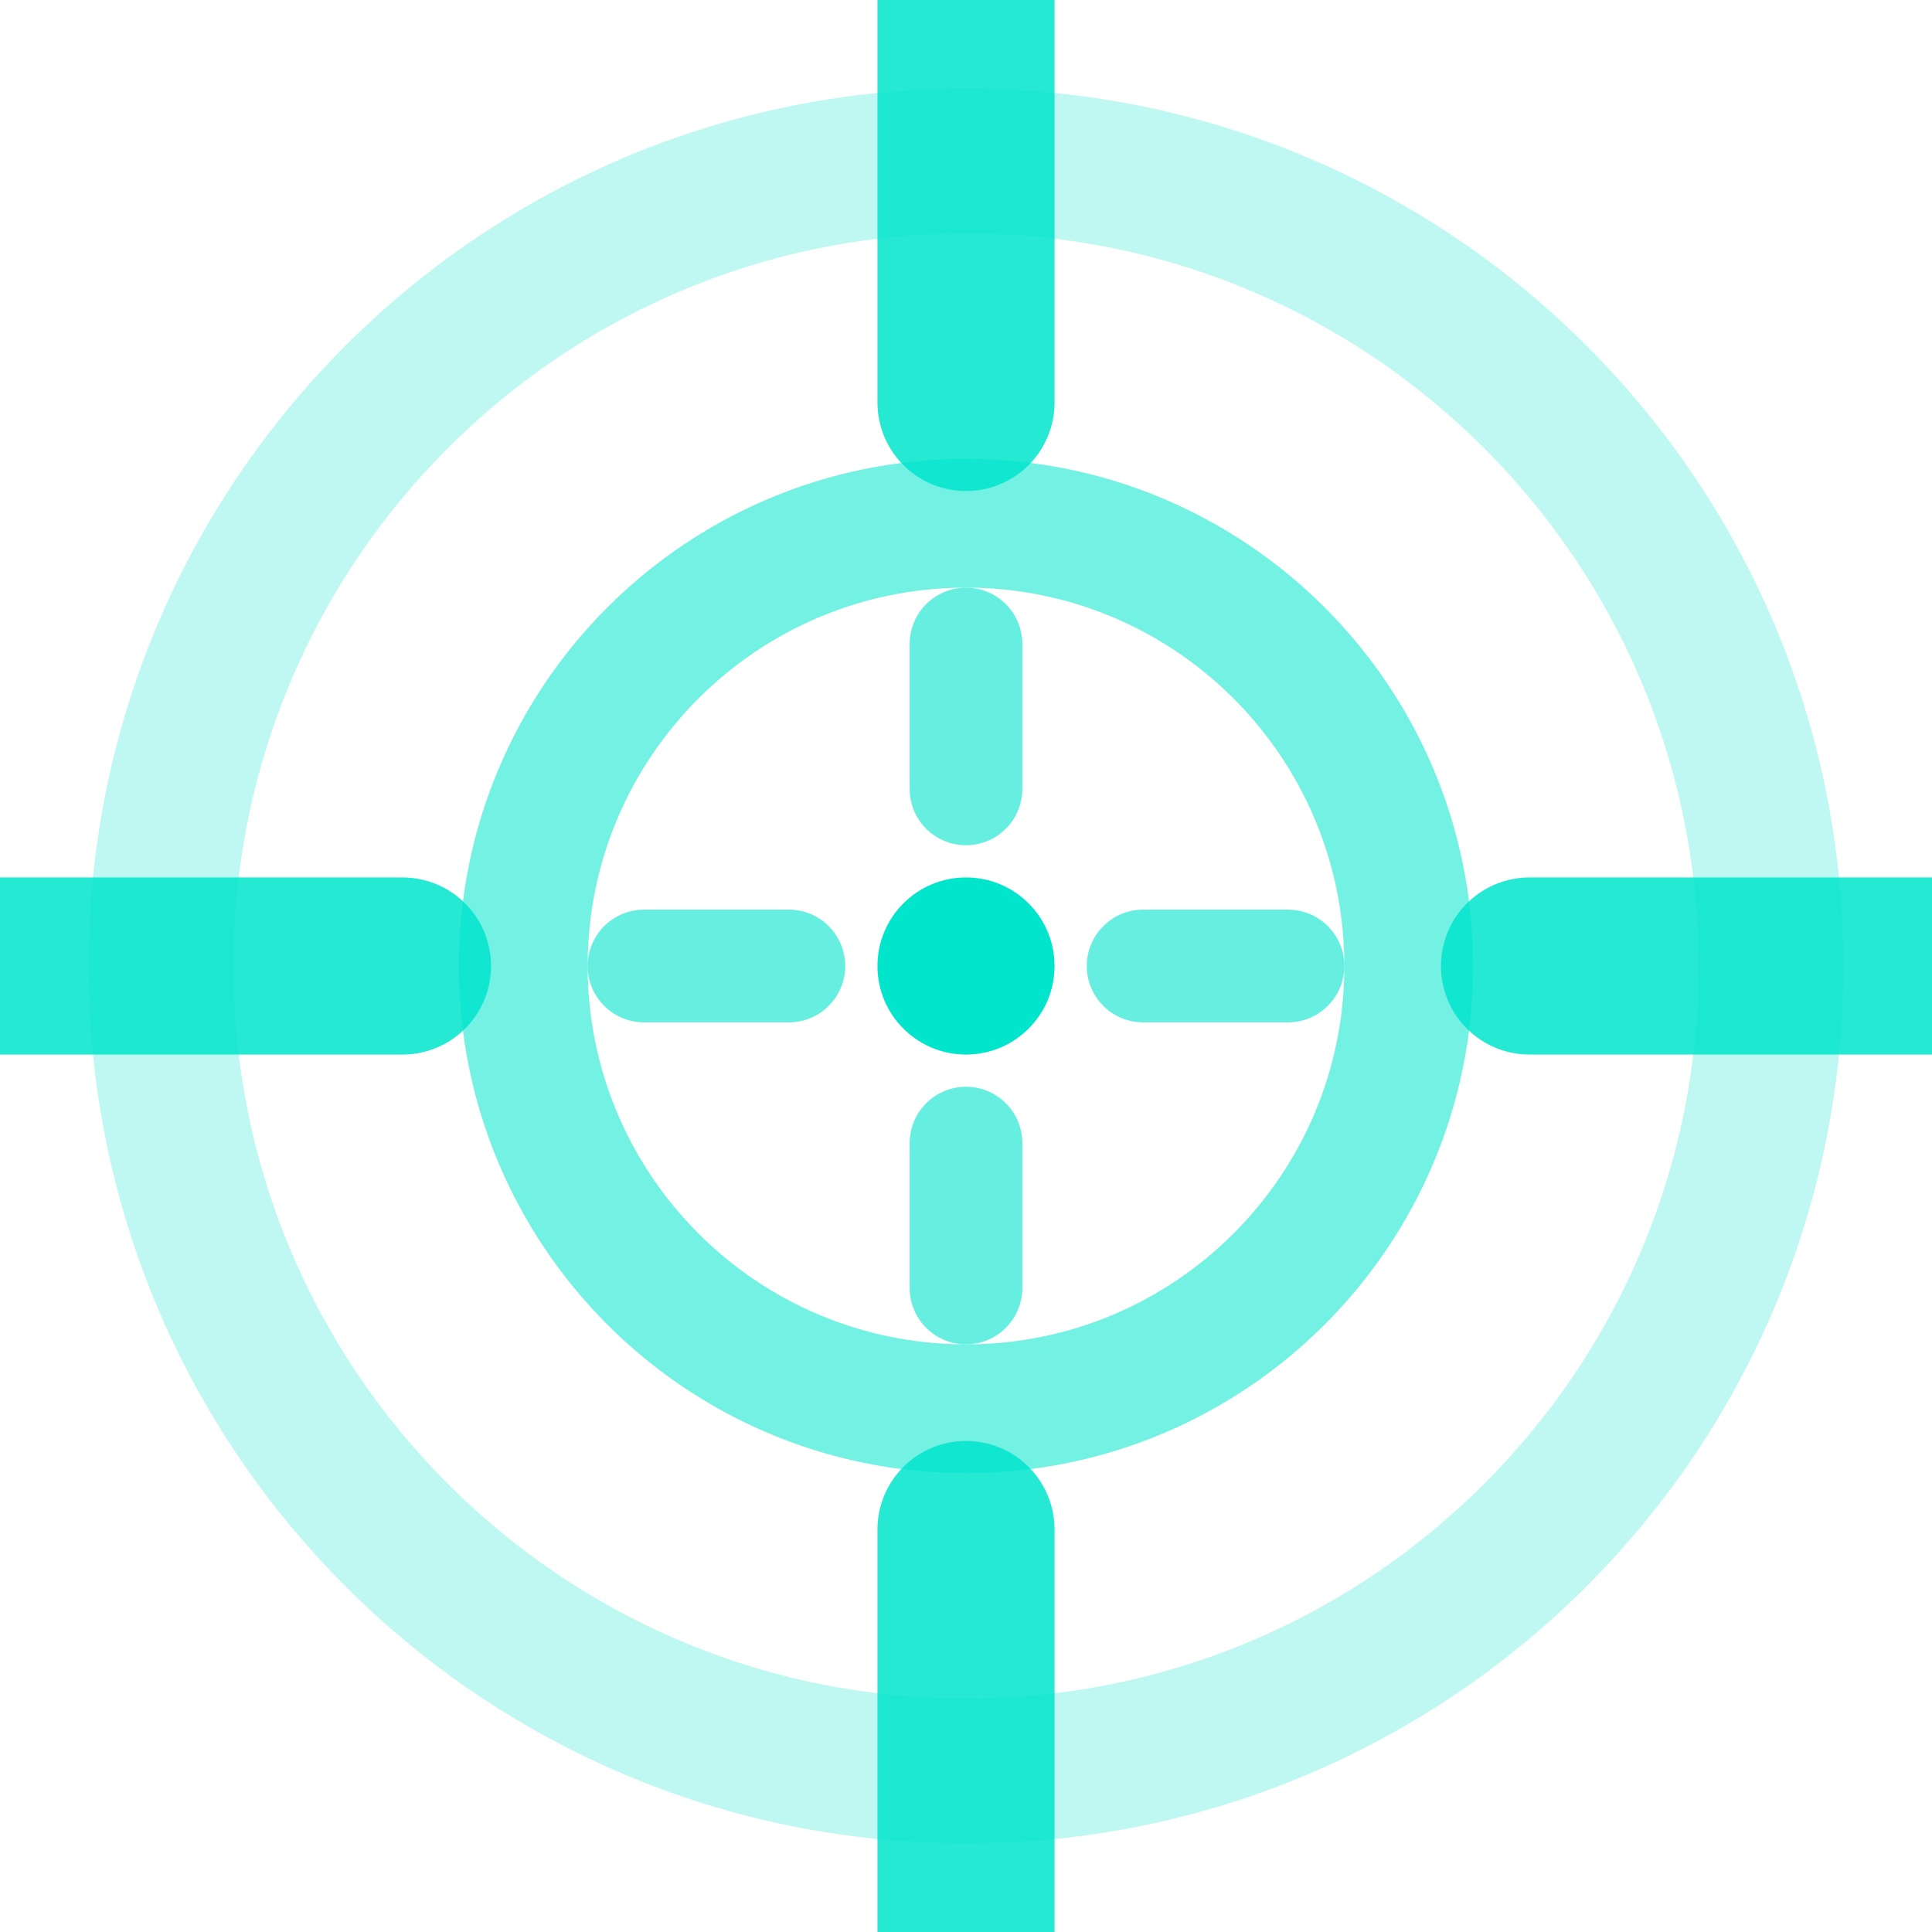
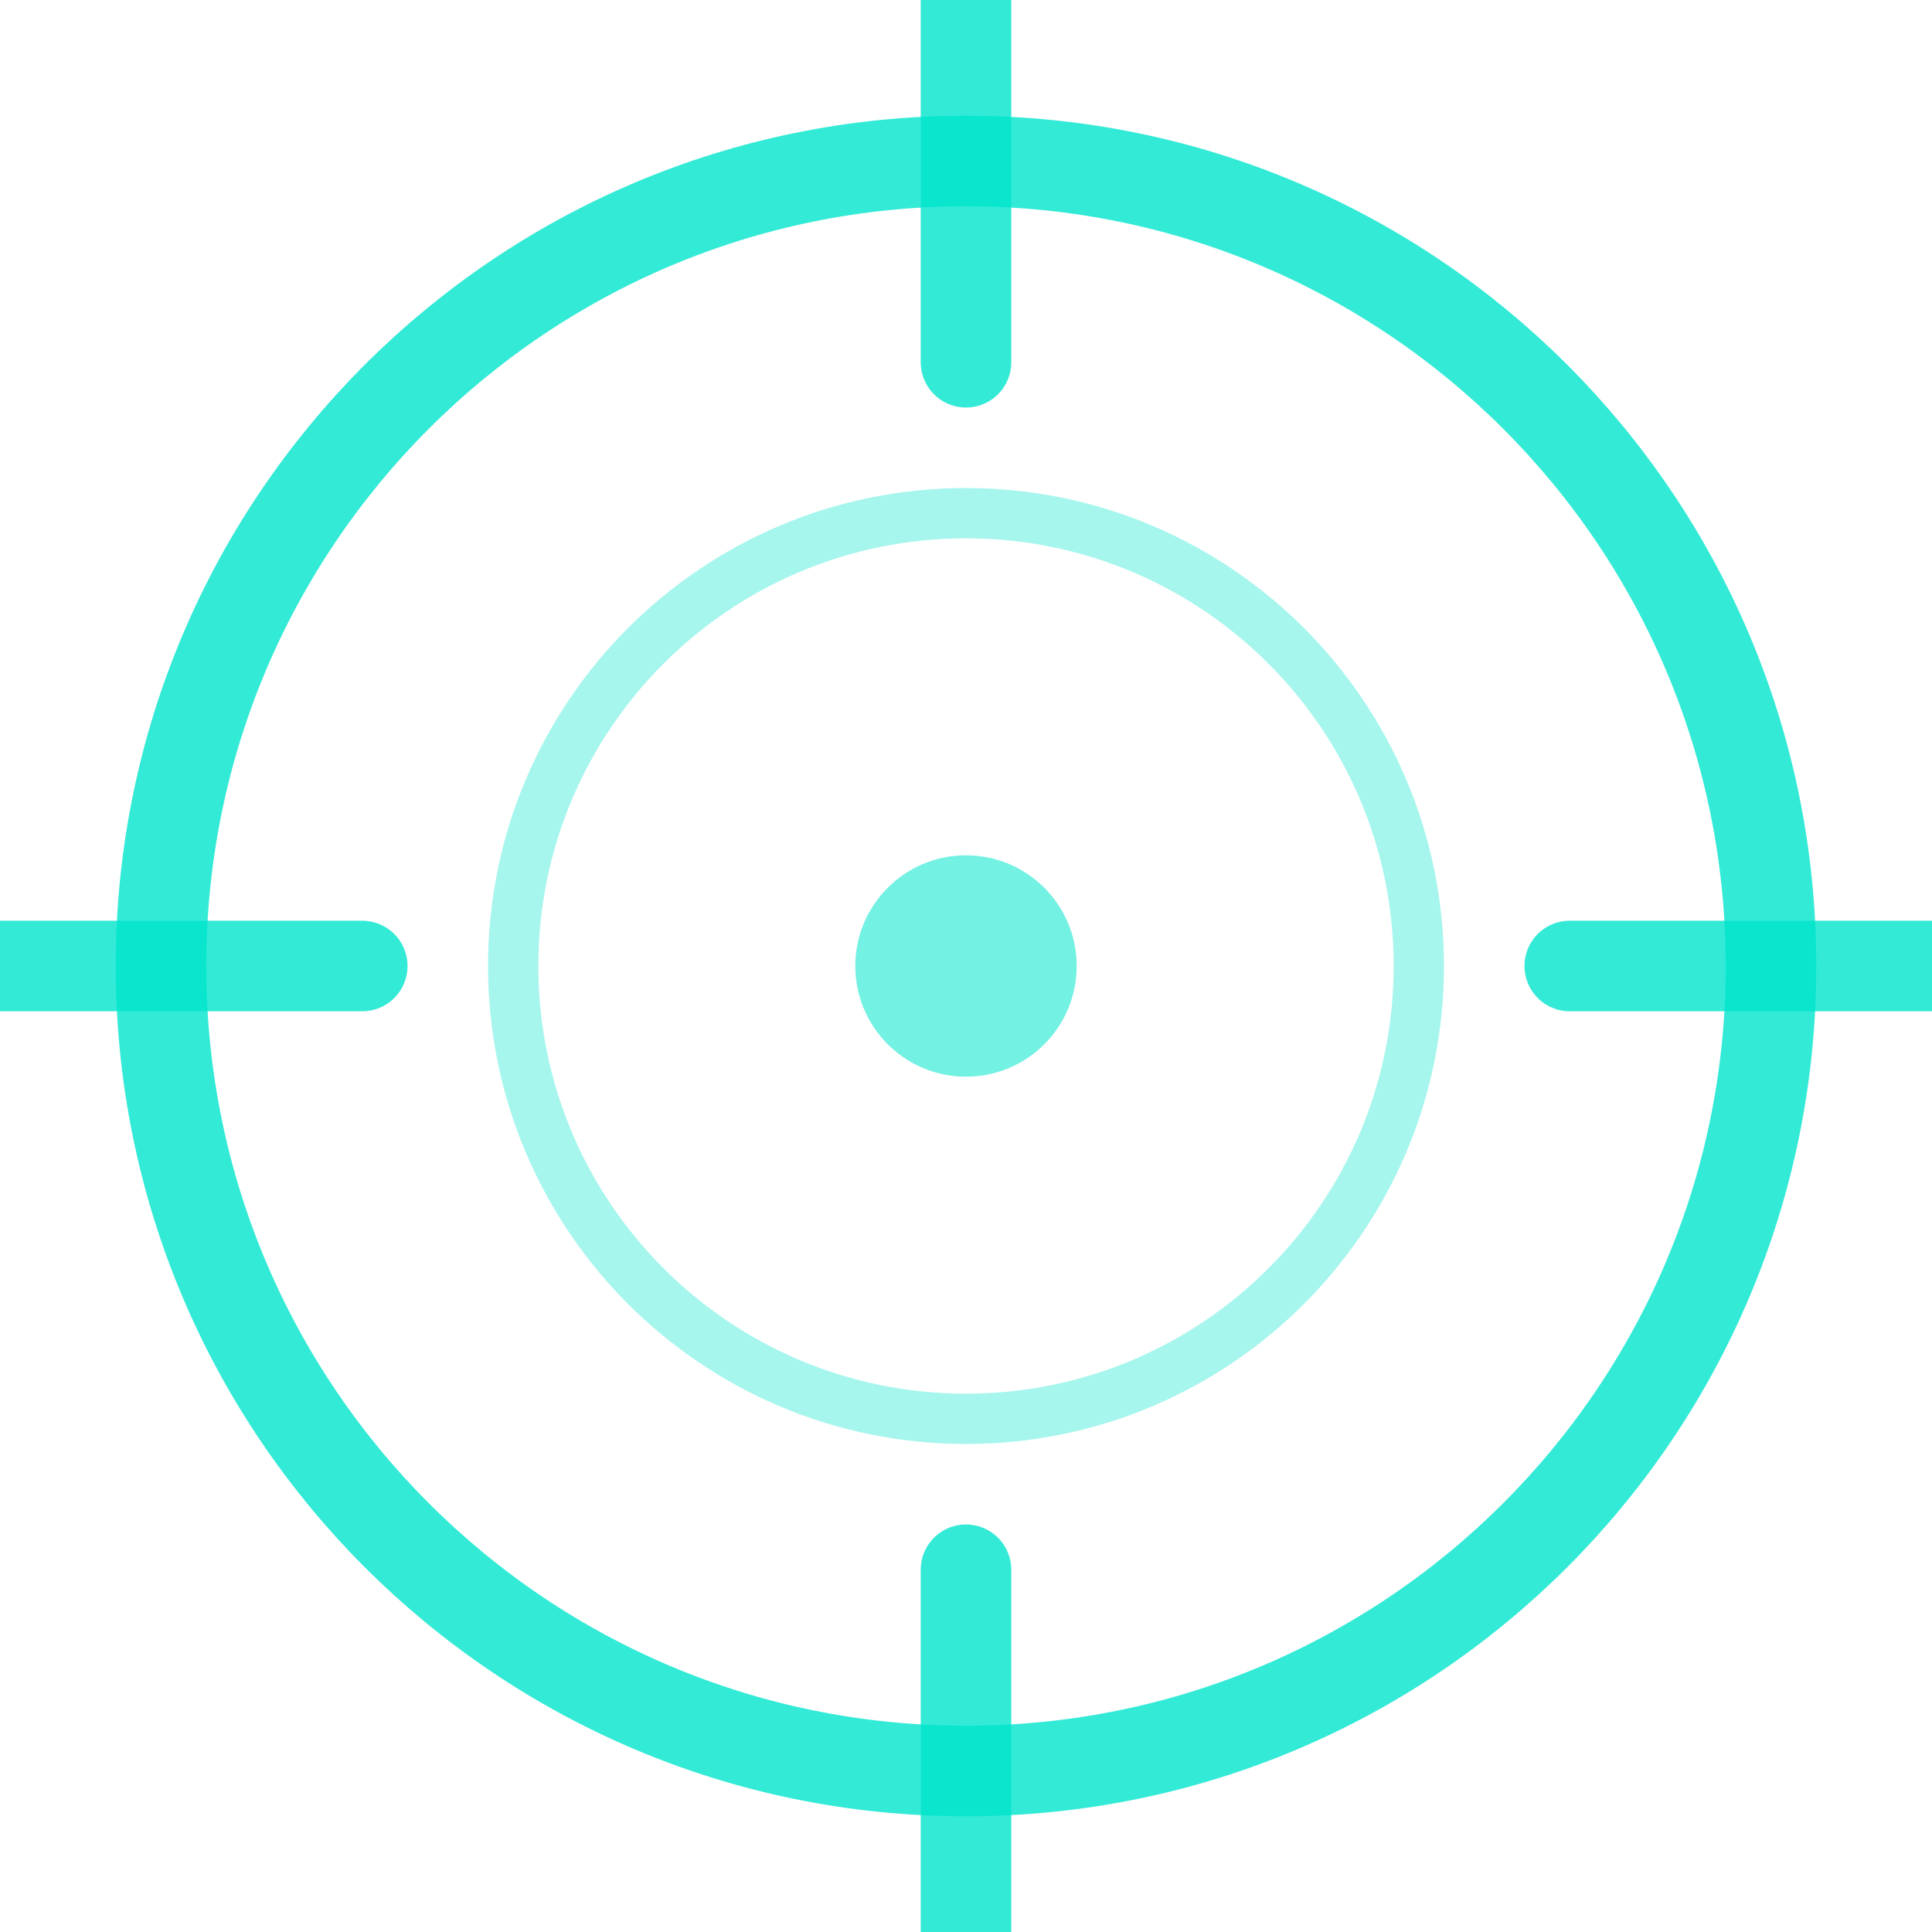
<svg xmlns="http://www.w3.org/2000/svg" width="512" height="512" viewBox="0 0 24 24" fill="none">
-   <circle cx="12" cy="12" r="10" stroke="#00e5cc" stroke-width="1.8" opacity="0.25" fill="none" />
-   <circle cx="12" cy="12" r="5.5" stroke="#00e5cc" stroke-width="1.6" opacity="0.55" fill="none" />
-   <line x1="12" y1="0" x2="12" y2="5" stroke="#00e5cc" stroke-width="2.2" stroke-linecap="round" opacity="0.85" />
-   <line x1="12" y1="19" x2="12" y2="24" stroke="#00e5cc" stroke-width="2.2" stroke-linecap="round" opacity="0.85" />
-   <line x1="0" y1="12" x2="5" y2="12" stroke="#00e5cc" stroke-width="2.2" stroke-linecap="round" opacity="0.85" />
-   <line x1="19" y1="12" x2="24" y2="12" stroke="#00e5cc" stroke-width="2.2" stroke-linecap="round" opacity="0.85" />
-   <line x1="12" y1="8" x2="12" y2="9.8" stroke="#00e5cc" stroke-width="1.4" stroke-linecap="round" opacity="0.6" />
-   <line x1="12" y1="14.2" x2="12" y2="16" stroke="#00e5cc" stroke-width="1.4" stroke-linecap="round" opacity="0.6" />
-   <line x1="8" y1="12" x2="9.8" y2="12" stroke="#00e5cc" stroke-width="1.4" stroke-linecap="round" opacity="0.6" />
-   <line x1="14.2" y1="12" x2="16" y2="12" stroke="#00e5cc" stroke-width="1.4" stroke-linecap="round" opacity="0.6" />
-   <circle cx="12" cy="12" r="1.1" fill="#00e5cc" />
+   <g transform="translate(12, 12) scale(1.25) translate(-117, -18)">
+     <circle cx="117" cy="18" r="8" fill="none" stroke="#00e5cc" stroke-width="0.9" opacity="0.8" />
+     <circle cx="117" cy="18" r="4.5" fill="none" stroke="#00e5cc" stroke-width="0.5" opacity="0.35" />
+     <line x1="117" y1="7" x2="117" y2="12" stroke="#00e5cc" stroke-width="0.9" stroke-linecap="round" opacity="0.8" />
+     <line x1="117" y1="24" x2="117" y2="29" stroke="#00e5cc" stroke-width="0.9" stroke-linecap="round" opacity="0.8" />
+     <line x1="106" y1="18" x2="111" y2="18" stroke="#00e5cc" stroke-width="0.9" stroke-linecap="round" opacity="0.8" />
+     <line x1="123" y1="18" x2="128" y2="18" stroke="#00e5cc" stroke-width="0.9" stroke-linecap="round" opacity="0.8" />
+     <circle cx="117" cy="18" r="1.1" fill="#00e5cc" opacity="0.55" />
+   </g>
</svg>
